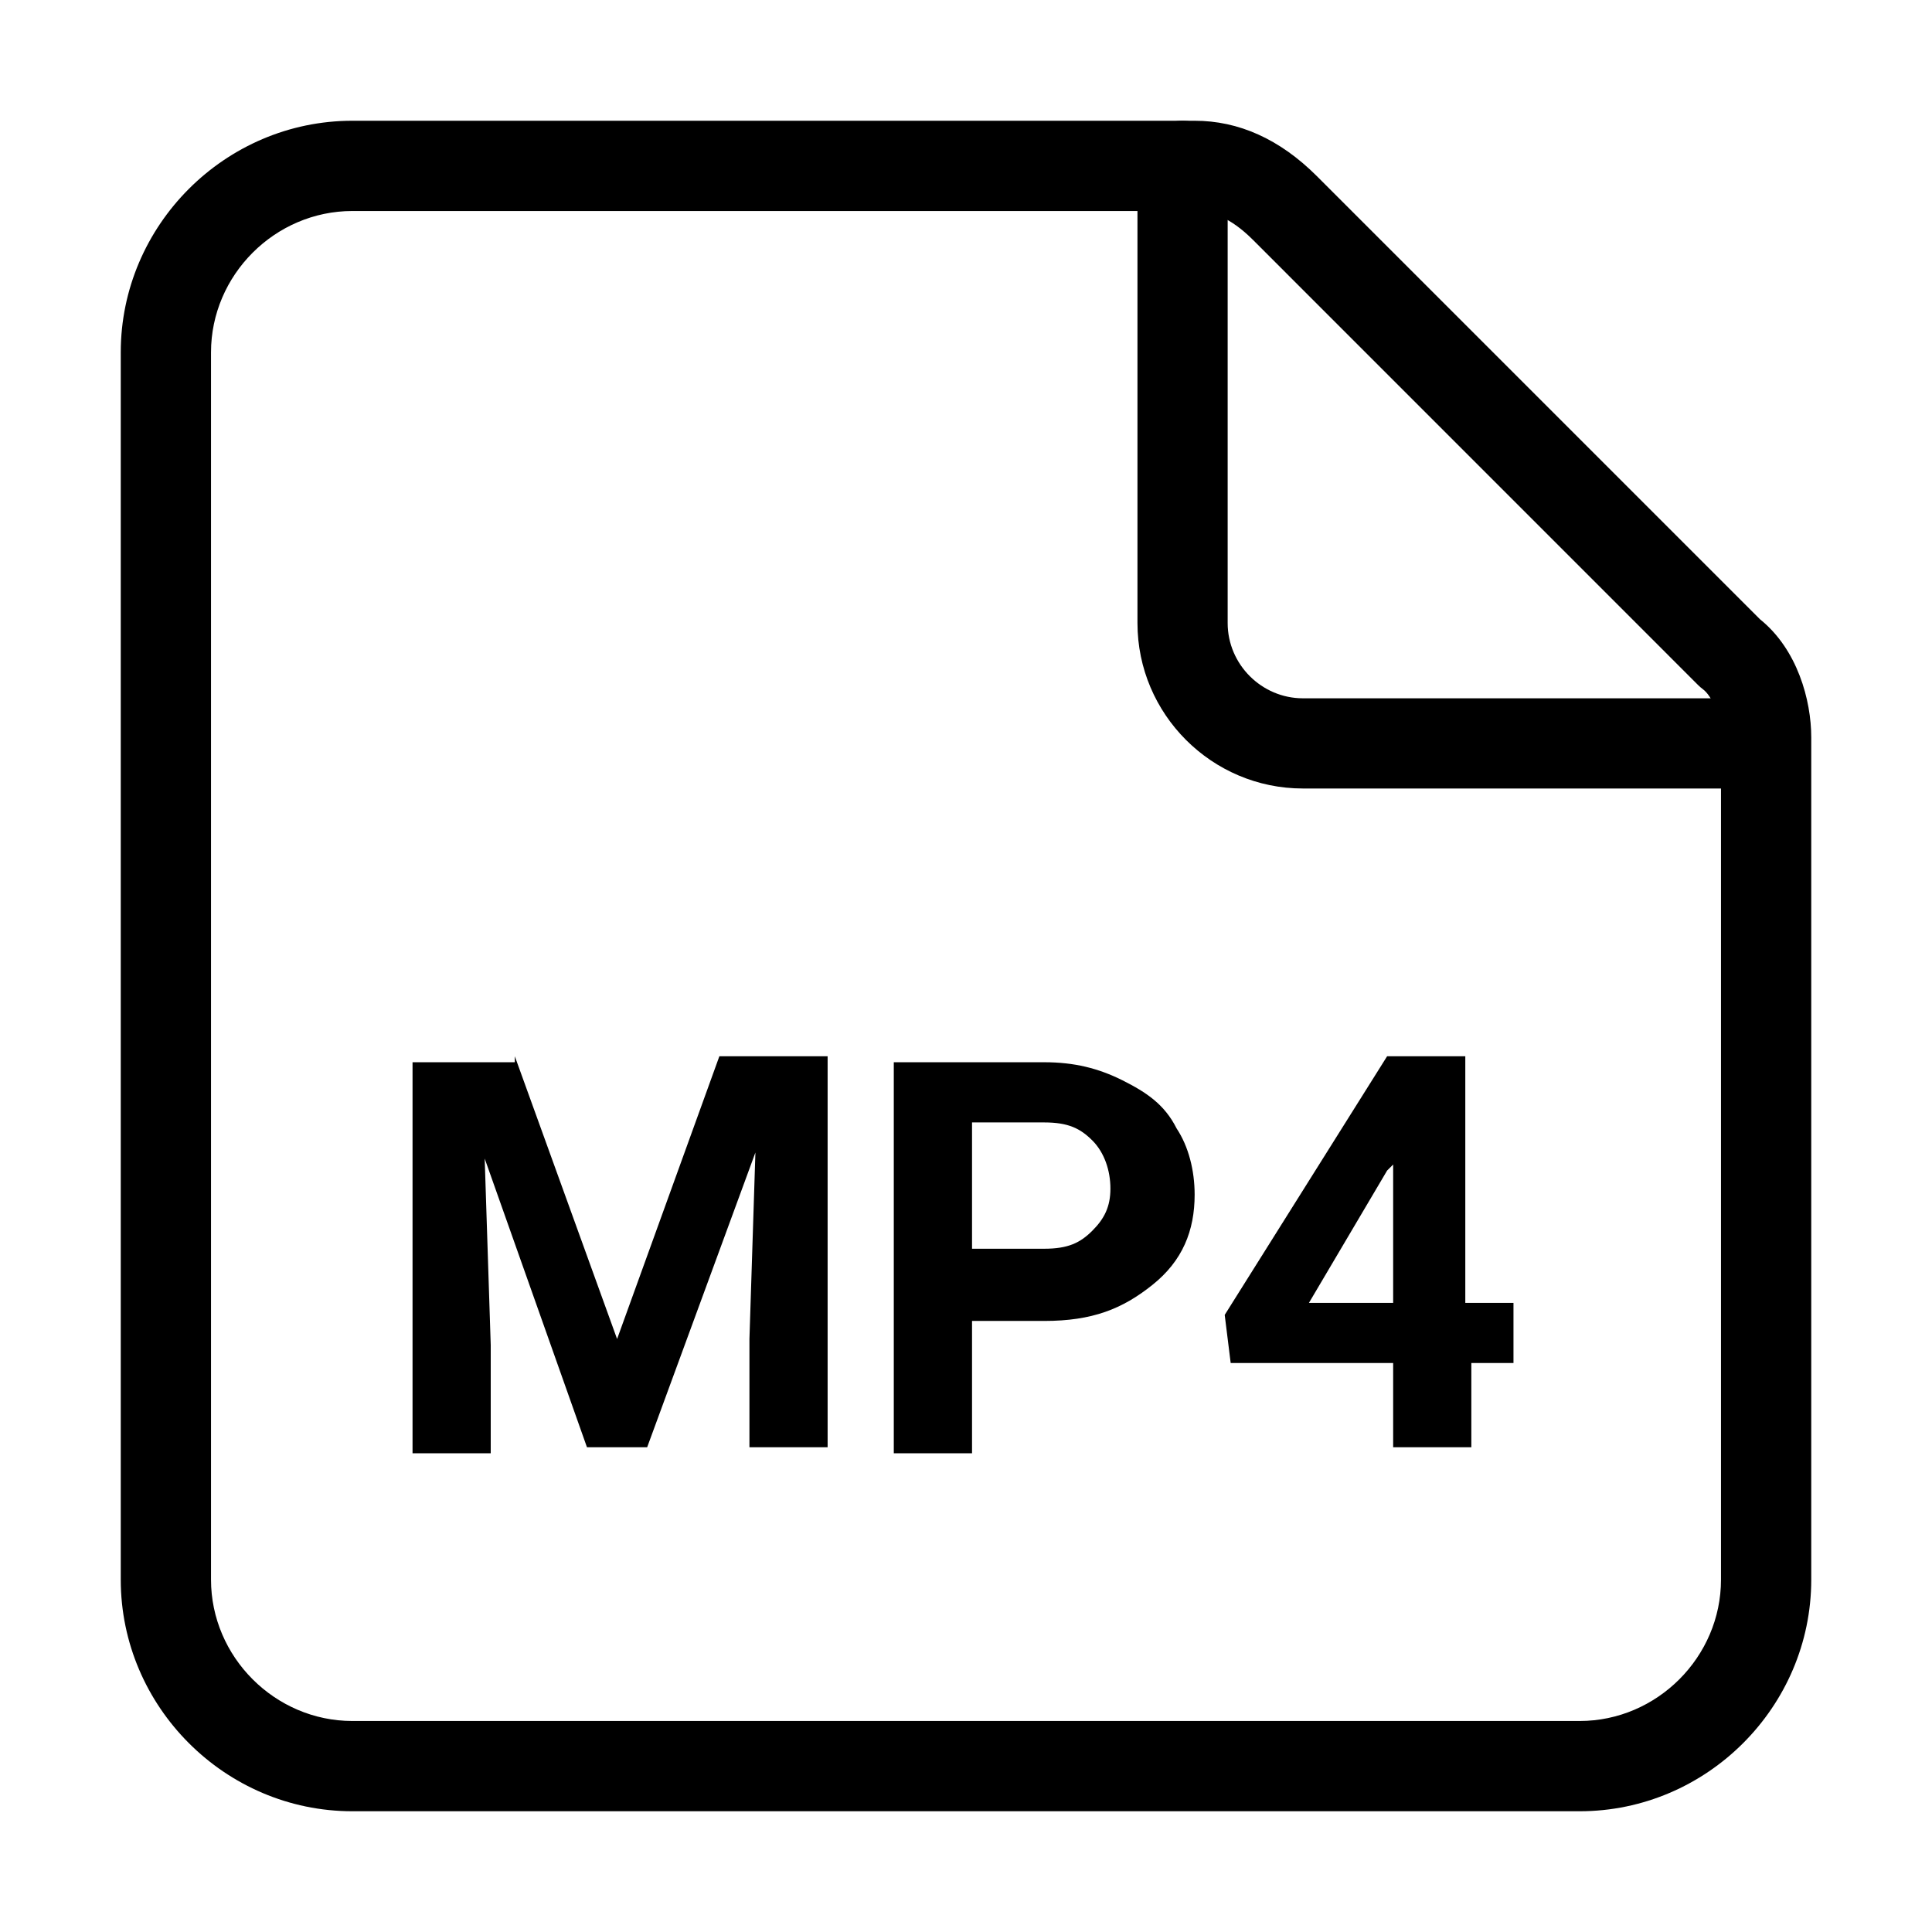
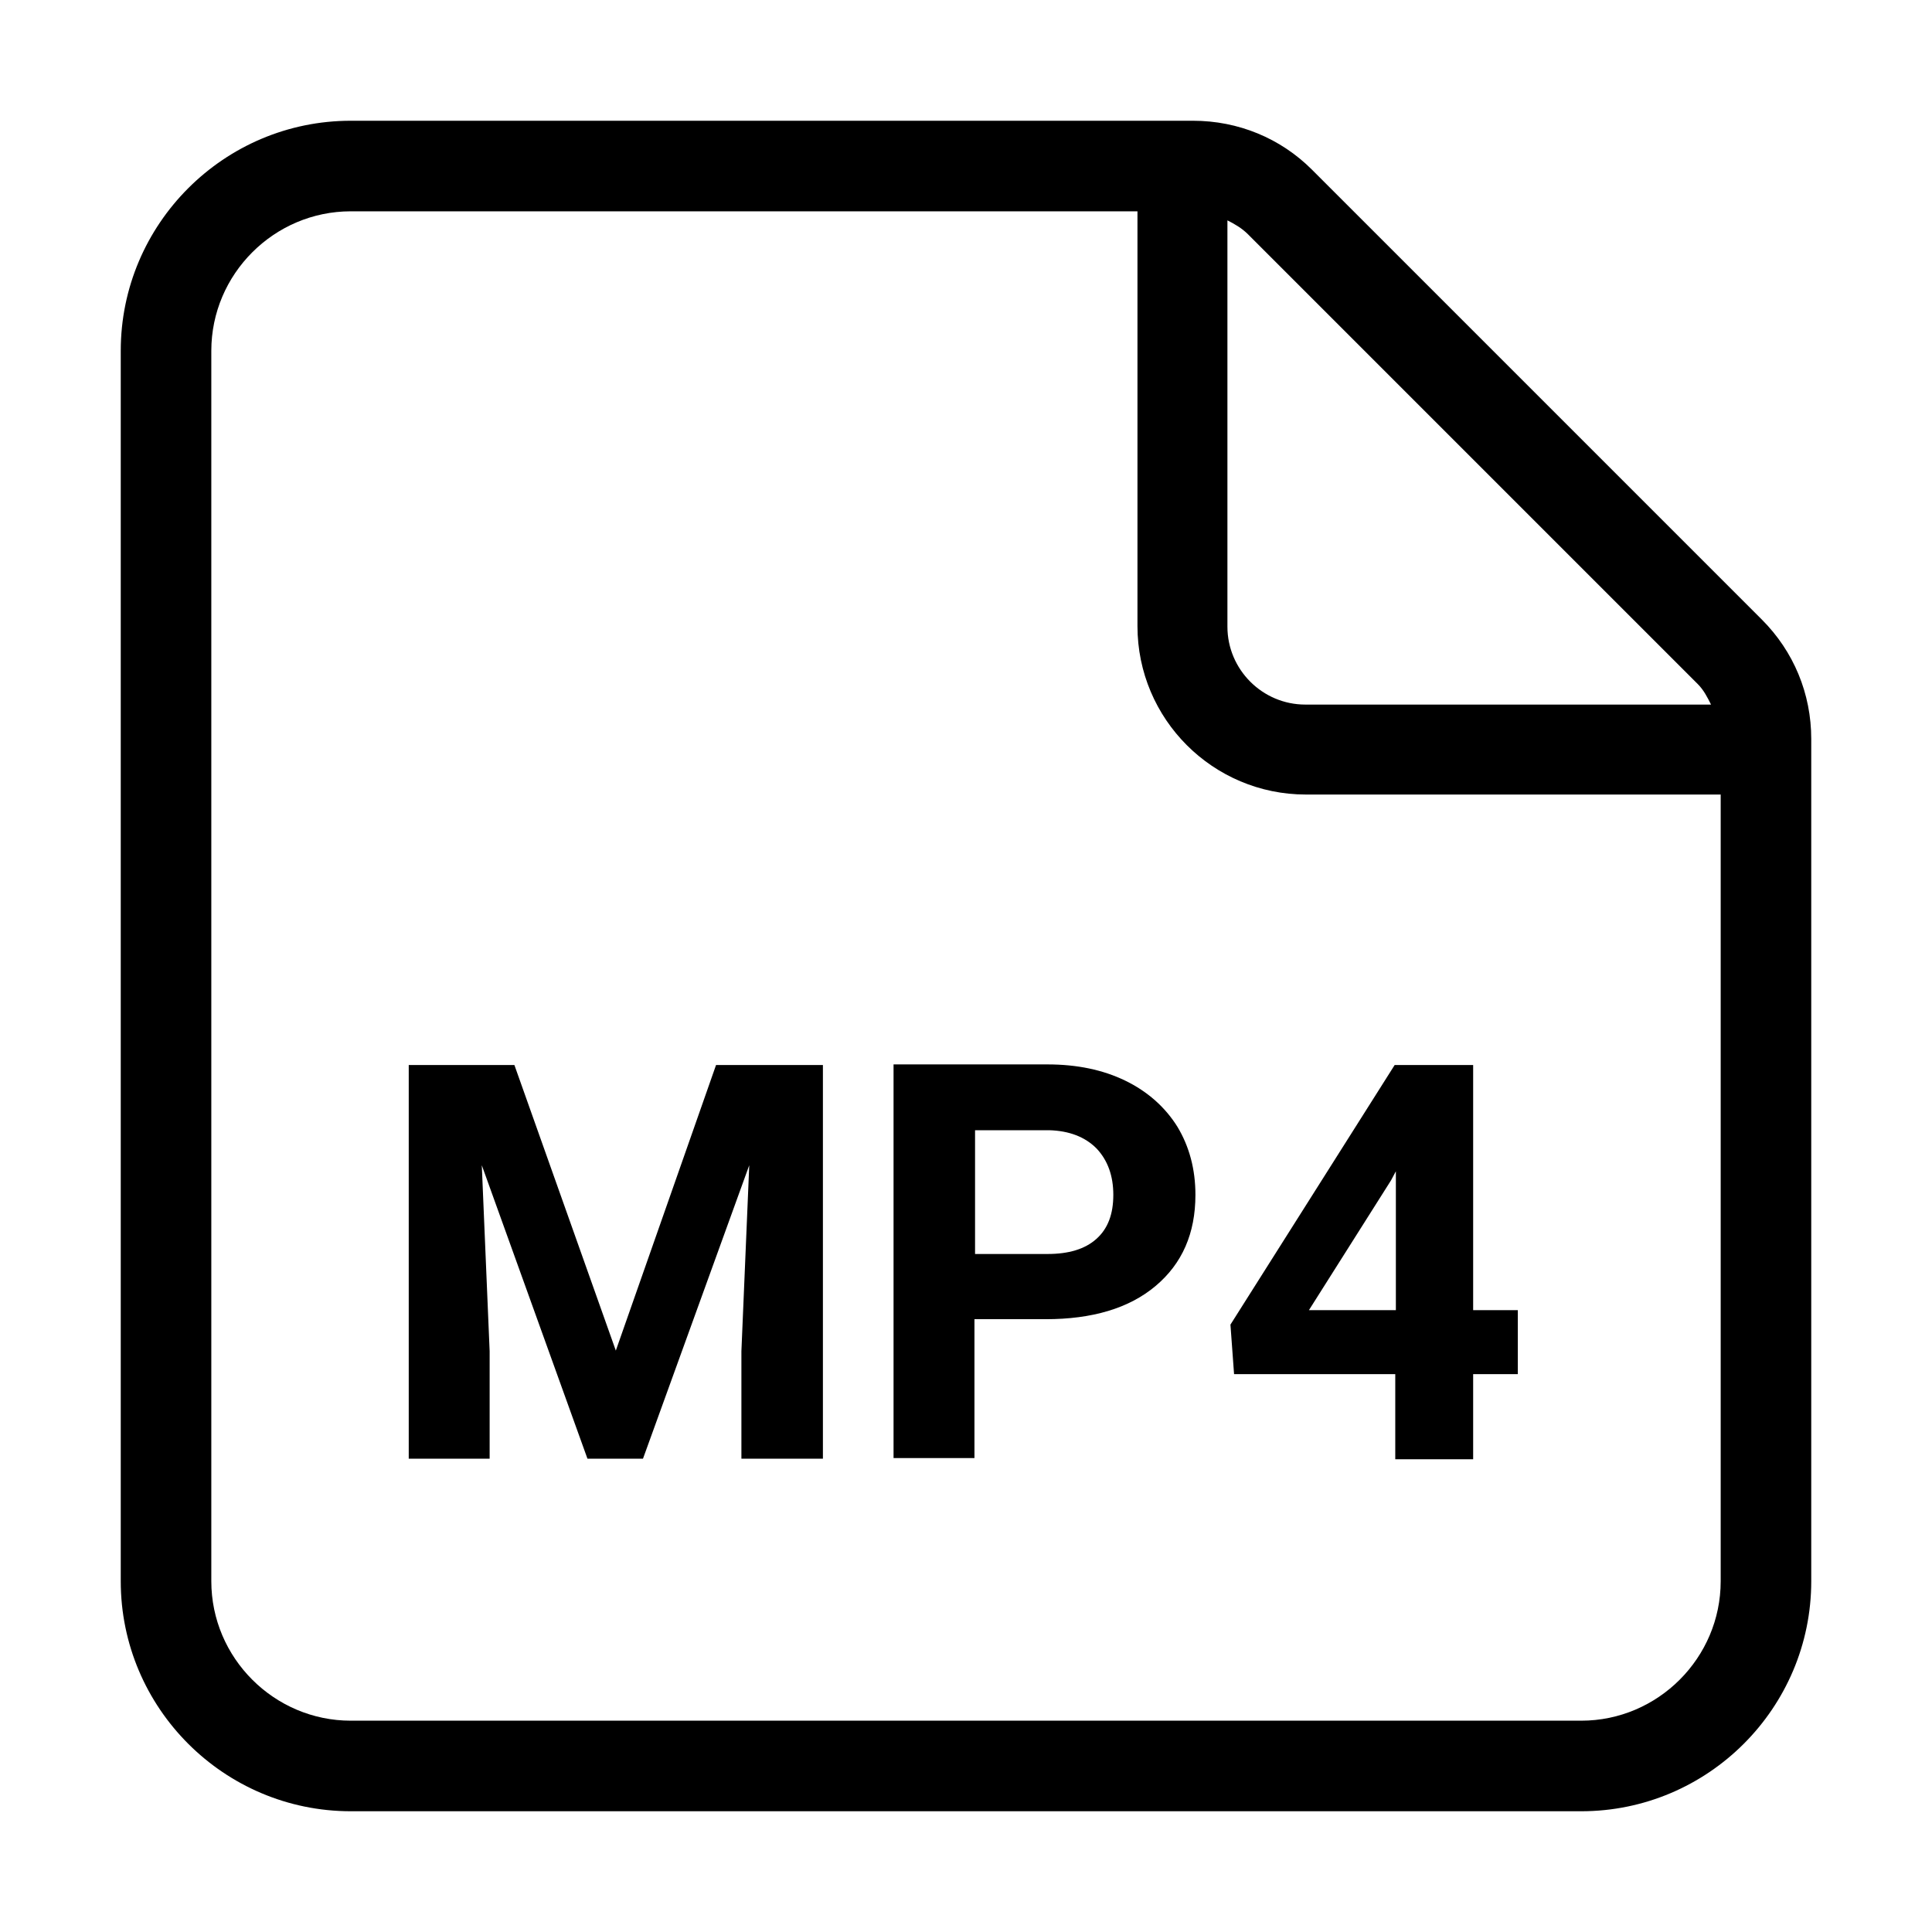
<svg xmlns="http://www.w3.org/2000/svg" width="32" height="32" viewBox="0 0 32 32" fill="none">
-   <path fill-rule="evenodd" clip-rule="evenodd" d="M2 5.836C2 3.73 3.73 2 5.836 2H19.787C20.514 2 21.195 2.302 21.81 2.916L29.151 10.257C29.77 10.754 30 11.596 30 12.213V26.164C30 28.27 28.27 30 26.164 30H5.836C3.73 30 2 28.27 2 26.164V5.836ZM5.836 3.495C4.555 3.495 3.495 4.555 3.495 5.836V26.164C3.495 27.445 4.555 28.505 5.836 28.505H26.164C27.445 28.505 28.505 27.445 28.505 26.164V12.213C28.505 11.85 28.349 11.523 28.206 11.416C28.178 11.395 28.151 11.372 28.126 11.347L20.753 3.973C20.371 3.591 20.055 3.495 19.787 3.495H5.836Z" fill="black" />
-   <path fill-rule="evenodd" clip-rule="evenodd" d="M19.587 2C20 2 20.334 2.335 20.334 2.747V10.32C20.334 11.004 20.897 11.566 21.58 11.566H29.153C29.566 11.566 29.9 11.9 29.9 12.313C29.9 12.726 29.566 13.06 29.153 13.06H21.58C20.071 13.06 18.84 11.829 18.84 10.32V2.747C18.84 2.335 19.174 2 19.587 2Z" fill="black" />
-   <path d="M8.527 17.495L10.221 22.178L11.915 17.495H13.708V23.971H12.413V22.178L12.512 19.089L10.719 23.971H9.722L8.028 19.189L8.128 22.278V24.071H6.833V17.594H8.527V17.495Z" fill="black" />
-   <path d="M16.1 21.779V24.071H14.804V17.594H17.295C17.794 17.594 18.192 17.694 18.591 17.893C18.989 18.093 19.288 18.292 19.488 18.69C19.687 18.989 19.787 19.388 19.787 19.787C19.787 20.384 19.587 20.883 19.089 21.281C18.591 21.68 18.093 21.879 17.295 21.879H16.1V21.779ZM16.1 20.683H17.295C17.694 20.683 17.893 20.584 18.093 20.384C18.292 20.185 18.392 19.986 18.392 19.687C18.392 19.388 18.292 19.089 18.093 18.89C17.893 18.69 17.694 18.591 17.295 18.591H16.1V20.683Z" fill="black" />
-   <path d="M25.068 21.58V22.576H24.37V23.971H23.075V22.576H20.384L20.285 21.779L22.975 17.495H24.27V21.58H25.068ZM21.68 21.58H23.075V19.288L22.975 19.388L21.68 21.58Z" fill="black" />
+   <path d="M29.18 10.26L21.73 2.81C21.21 2.29 20.51 2 19.76 2H5.81C3.71 2 2 3.71 2 5.81V26.19C2 28.29 3.71 30 5.81 30H26.19C28.29 30 30 28.29 30 26.19V12.24C30 11.49 29.71 10.79 29.18 10.26ZM28.12 11.33C28.22 11.43 28.28 11.55 28.34 11.67H21.62C20.91 11.67 20.33 11.09 20.33 10.38V3.65C20.45 3.71 20.57 3.78 20.67 3.88L28.12 11.33ZM26.19 28.5H5.81C4.54 28.5 3.5 27.46 3.5 26.19V5.81C3.5 4.54 4.54 3.5 5.81 3.5H18.84V10.37C18.84 11.91 20.09 13.16 21.63 13.16H28.5V26.19C28.5 27.46 27.46 28.5 26.19 28.5Z" fill="black" />
+   <path d="M10.2 22.37L8.52 17.64H6.77V24.16H8.11V22.38L7.98 19.3L9.73 24.16H10.65L12.41 19.3L12.28 22.38V24.16H13.63V17.64H11.86L10.2 22.37Z" fill="black" />
+   <path d="M18.64 17.9C18.27 17.72 17.84 17.63 17.35 17.63H14.8V24.15H16.14V21.85H17.32C18.09 21.85 18.7 21.67 19.14 21.3C19.58 20.93 19.8 20.43 19.8 19.79C19.8 19.37 19.7 18.99 19.5 18.66C19.3 18.34 19.01 18.08 18.64 17.9ZM18.16 20.52C17.97 20.69 17.7 20.77 17.35 20.77H16.15V18.72H17.38C17.71 18.73 17.97 18.83 18.16 19.02C18.35 19.22 18.44 19.48 18.44 19.79C18.44 20.11 18.35 20.35 18.16 20.52Z" fill="black" />
+   <path d="M24.41 17.64H23.1L20.38 21.94L20.44 22.76H23.11V24.17H24.4V22.76H25.14V21.7H24.4V17.64H24.41ZM23.12 21.7H21.68L23.04 19.55L23.12 19.4V21.7Z" fill="black" />
</svg>
